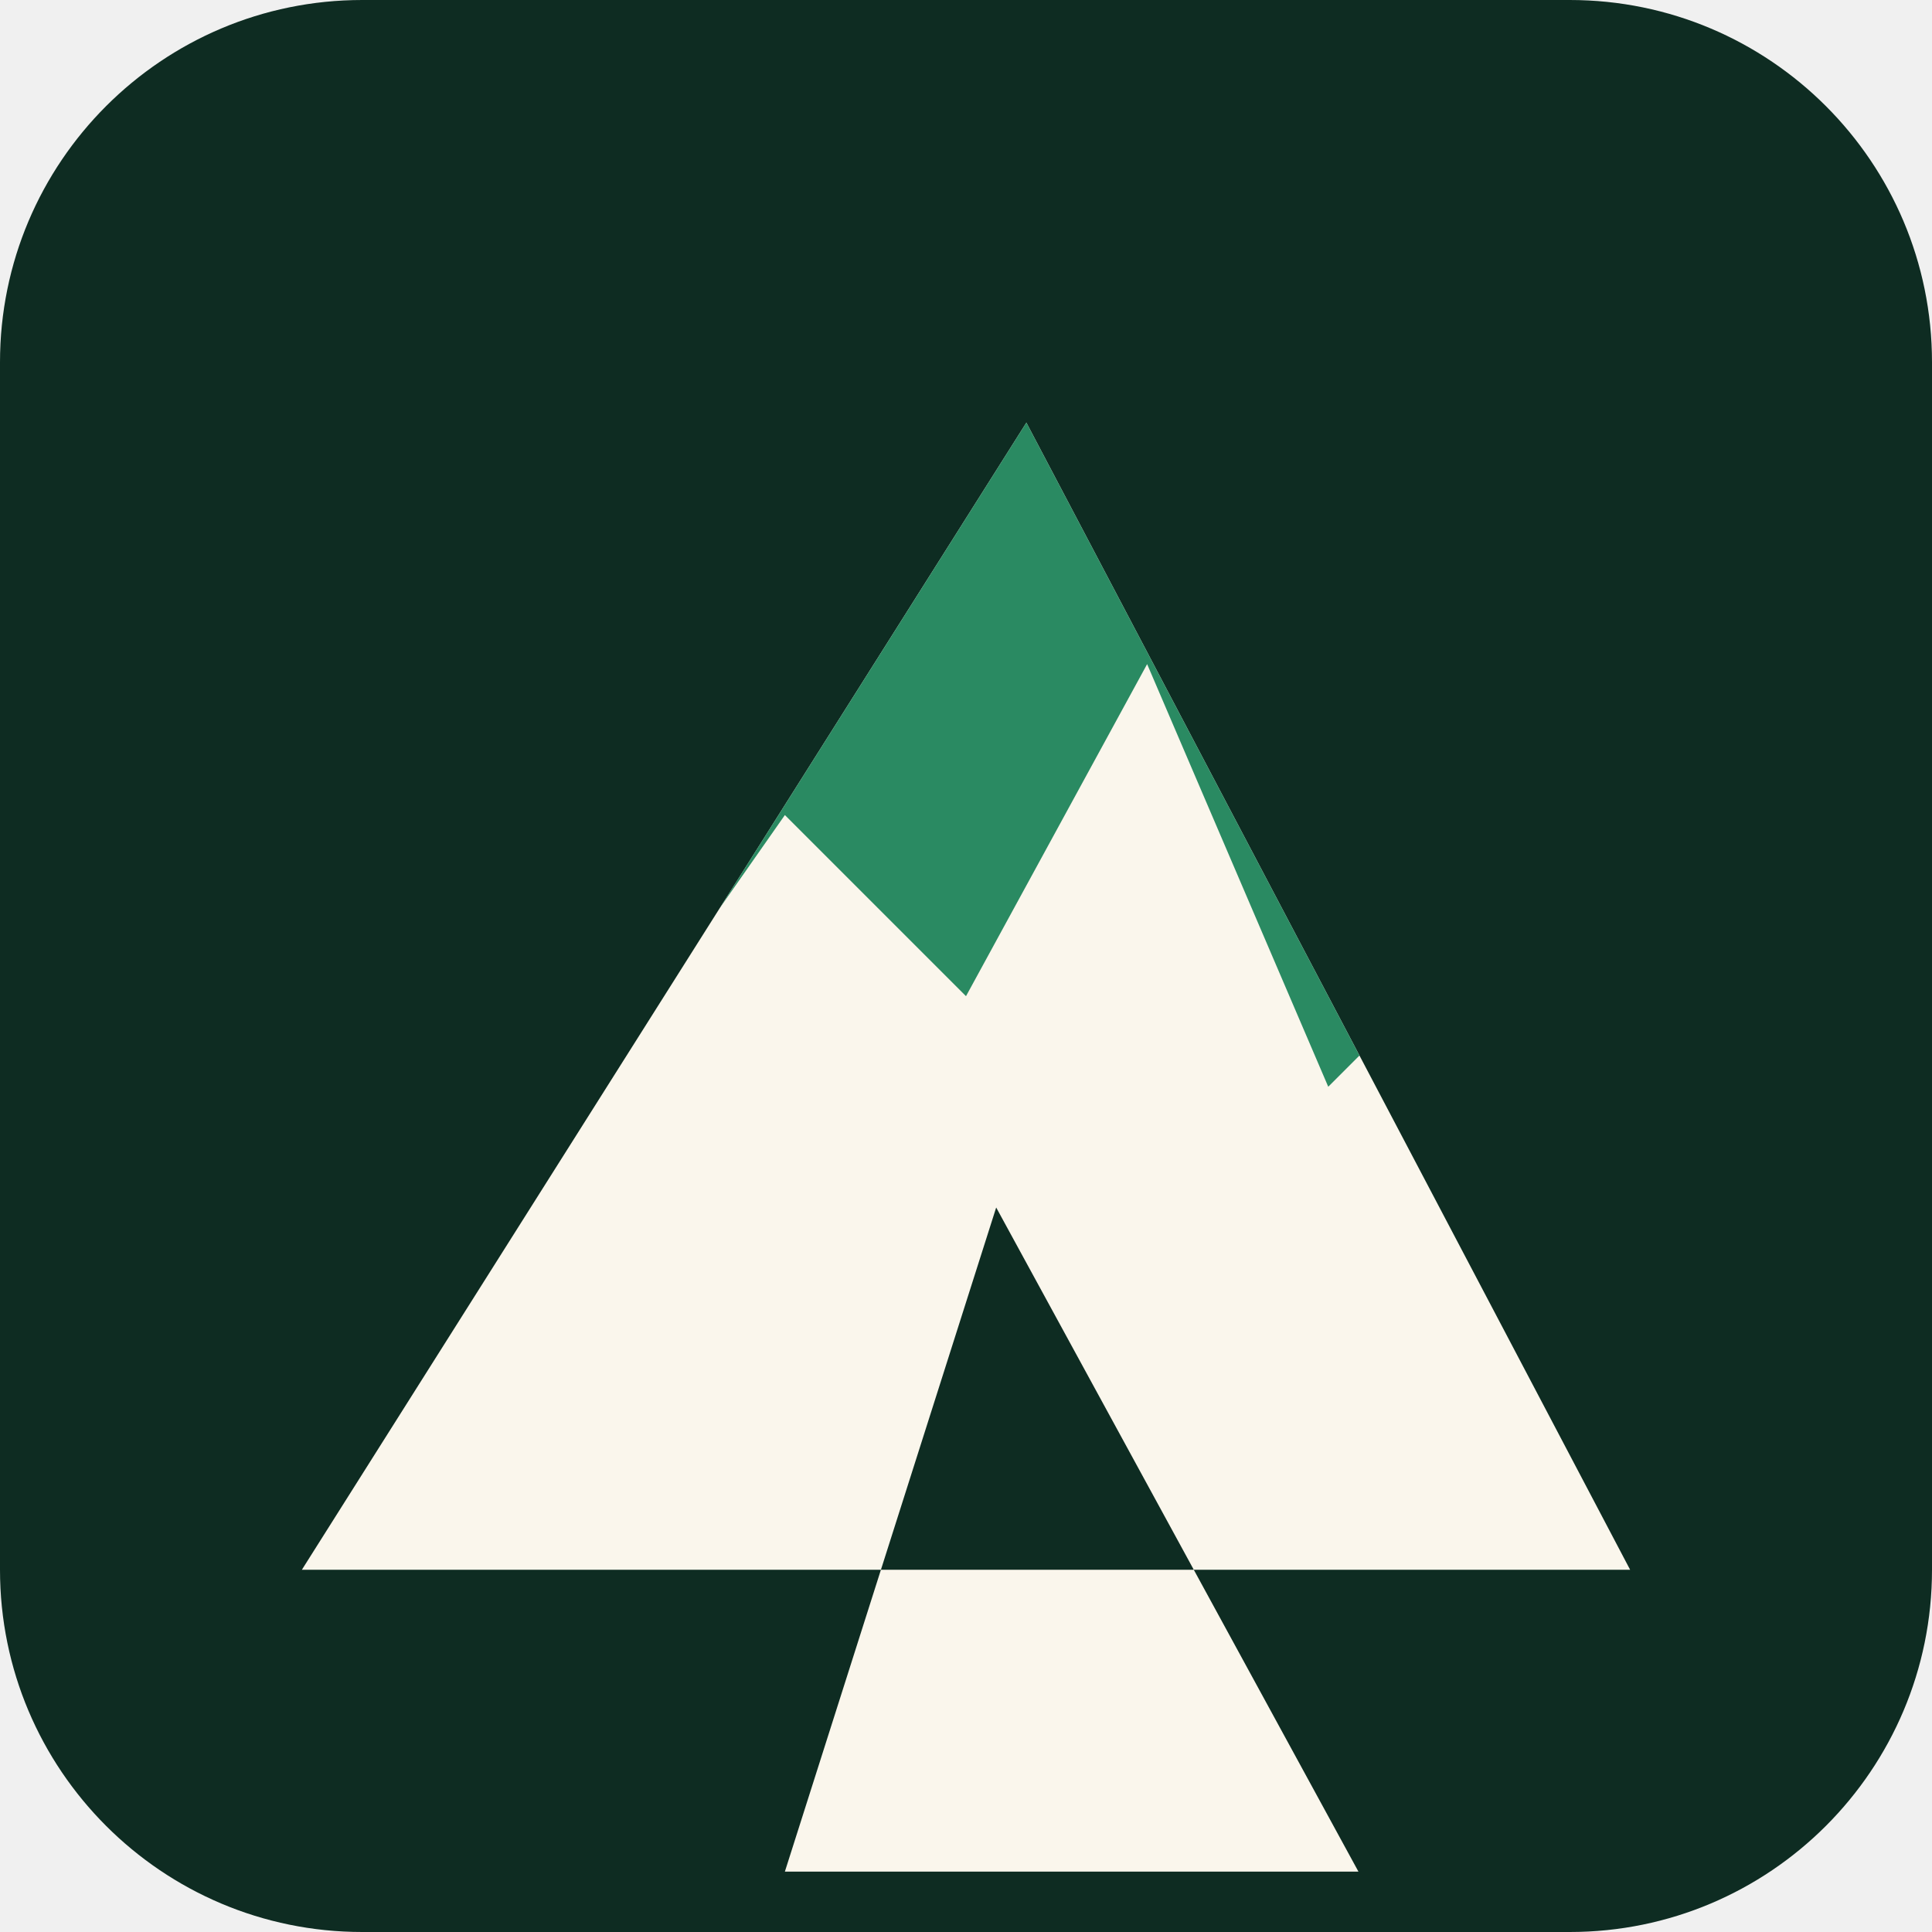
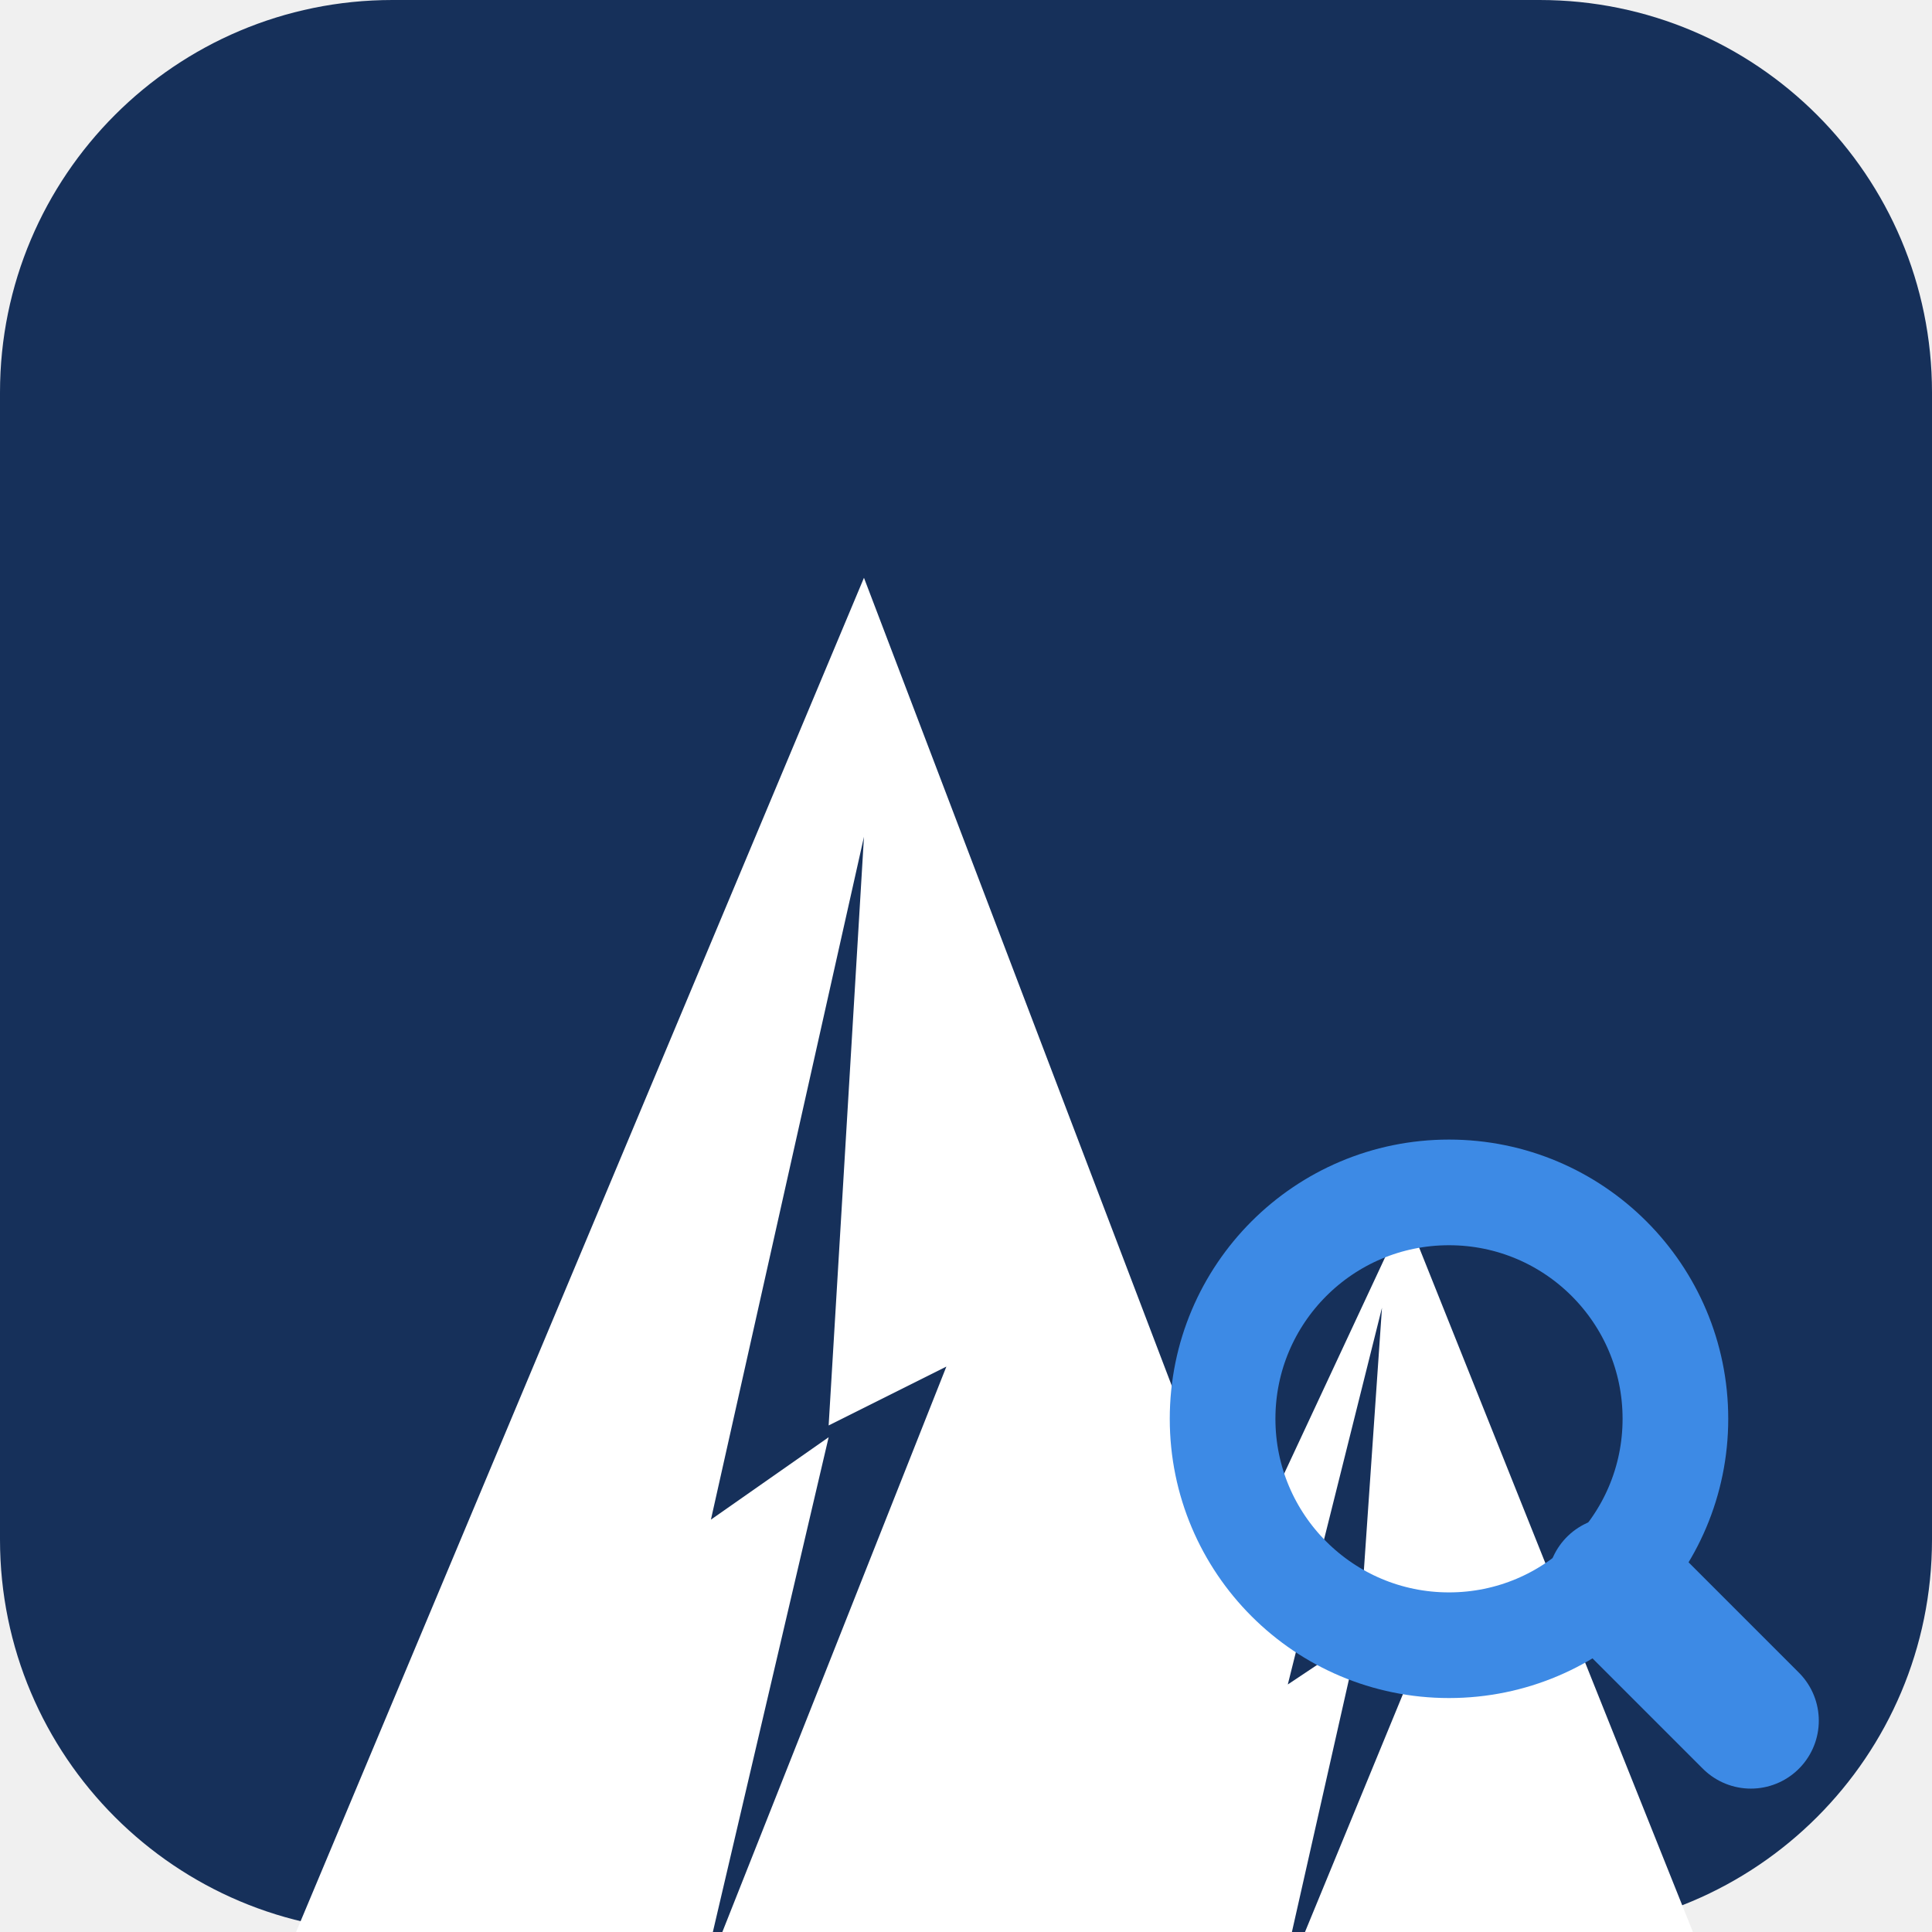
<svg xmlns="http://www.w3.org/2000/svg" viewBox="0 0 64 64" fill="none">
-   <rect width="64" height="64" rx="12" fill="#0e2c22" />
-   <clipPath id="p">
-     <path d="M10 52 L34 14 L54 52 Z M33 40 L26 62 L45 62 Z" clip-rule="evenodd" />
-   </clipPath>
-   <g clip-path="url(#p)">
-     <rect width="64" height="64" fill="#faf6ec" />
-     <path d="M0 0 H64 V34 L50 30 L44 36 L38 22 L32 33 L26 27 L19 37 L0 32 Z" fill="#2a8a62" />
+   <rect width="64" height="64" rx="13" fill="#16305a" />
+   <g transform="translate(6 9) scale(0.39)">
+     <path d="M6 150 L58 26 L90 110 L104 80 L132 150 Z" fill="#ffffff" />
+     <path d="M58 48 L45 106 L55 99 L44 146 L65 93 L55 98 Z" fill="#16305a" />
+     <path d="M102 88 L94 120 L100 116 L93 147 L107 113 L100 117 Z" fill="#16305a" />
  </g>
+   <circle cx="48" cy="47" r="7.5" stroke="#3d8ae5" stroke-width="3.5" fill="none" />
+   <path d="M53.5 52.5 L58 57" stroke="#3d8ae5" stroke-width="4.5" stroke-linecap="round" />
</svg>
